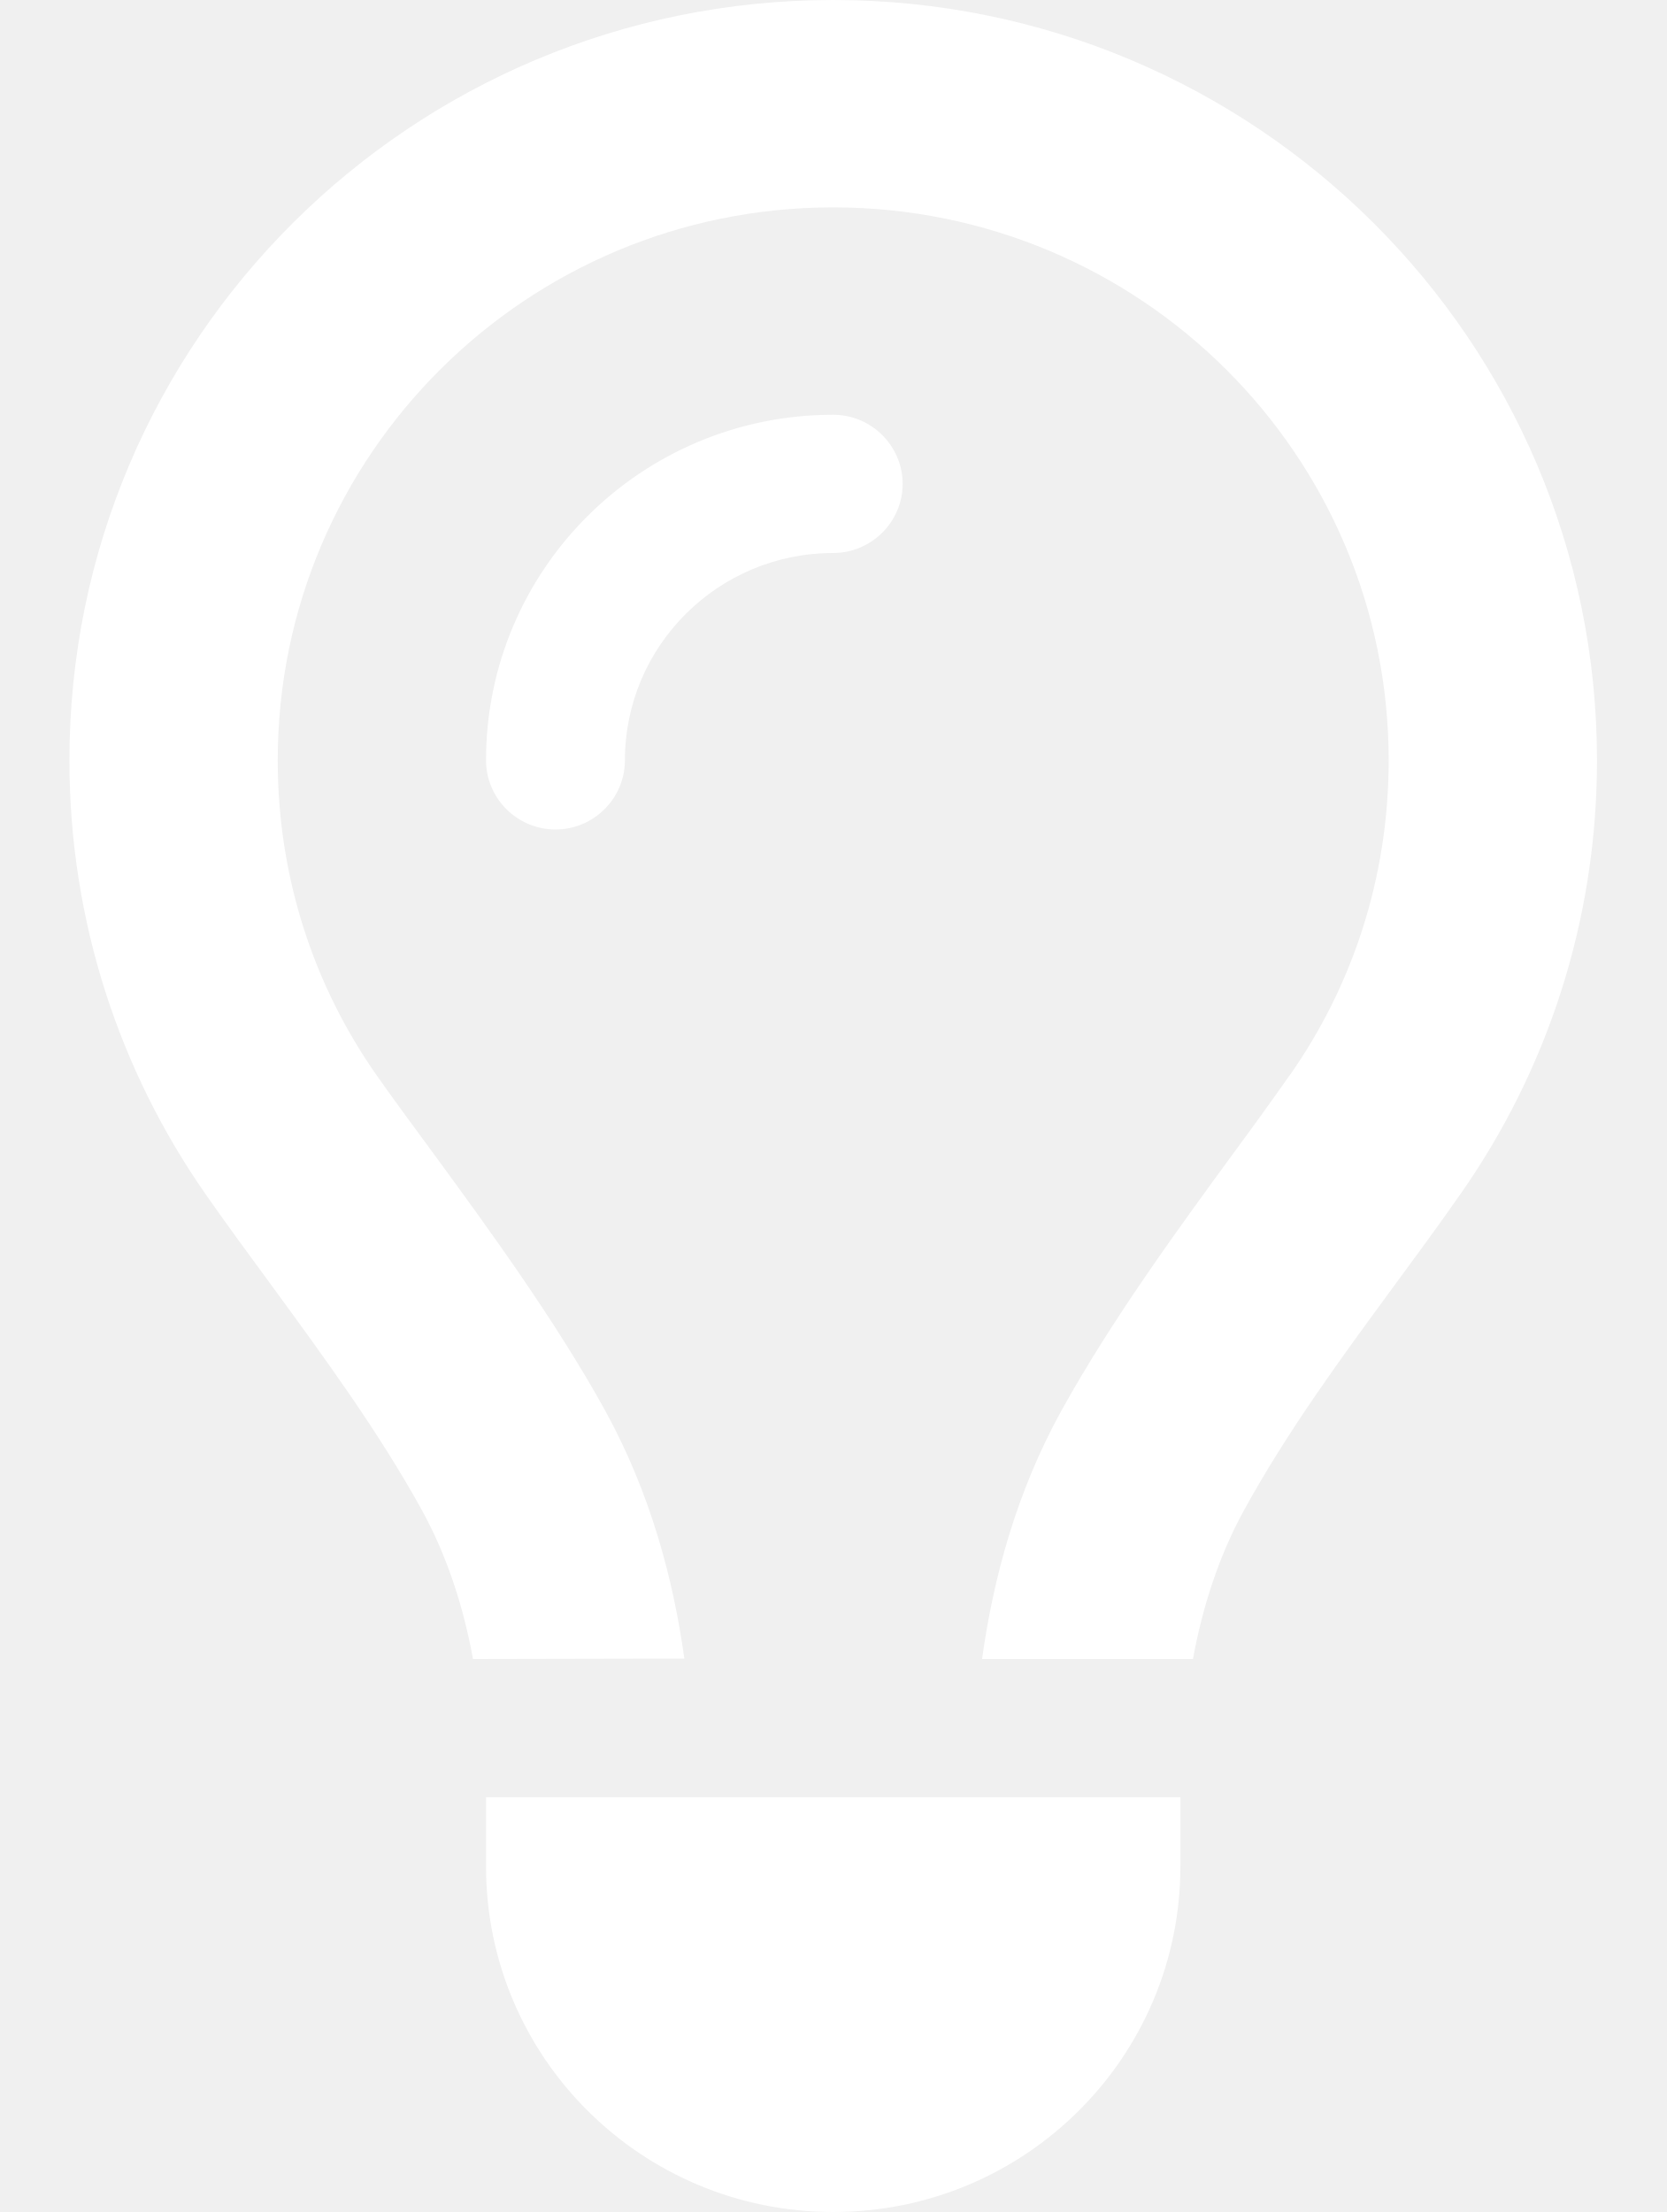
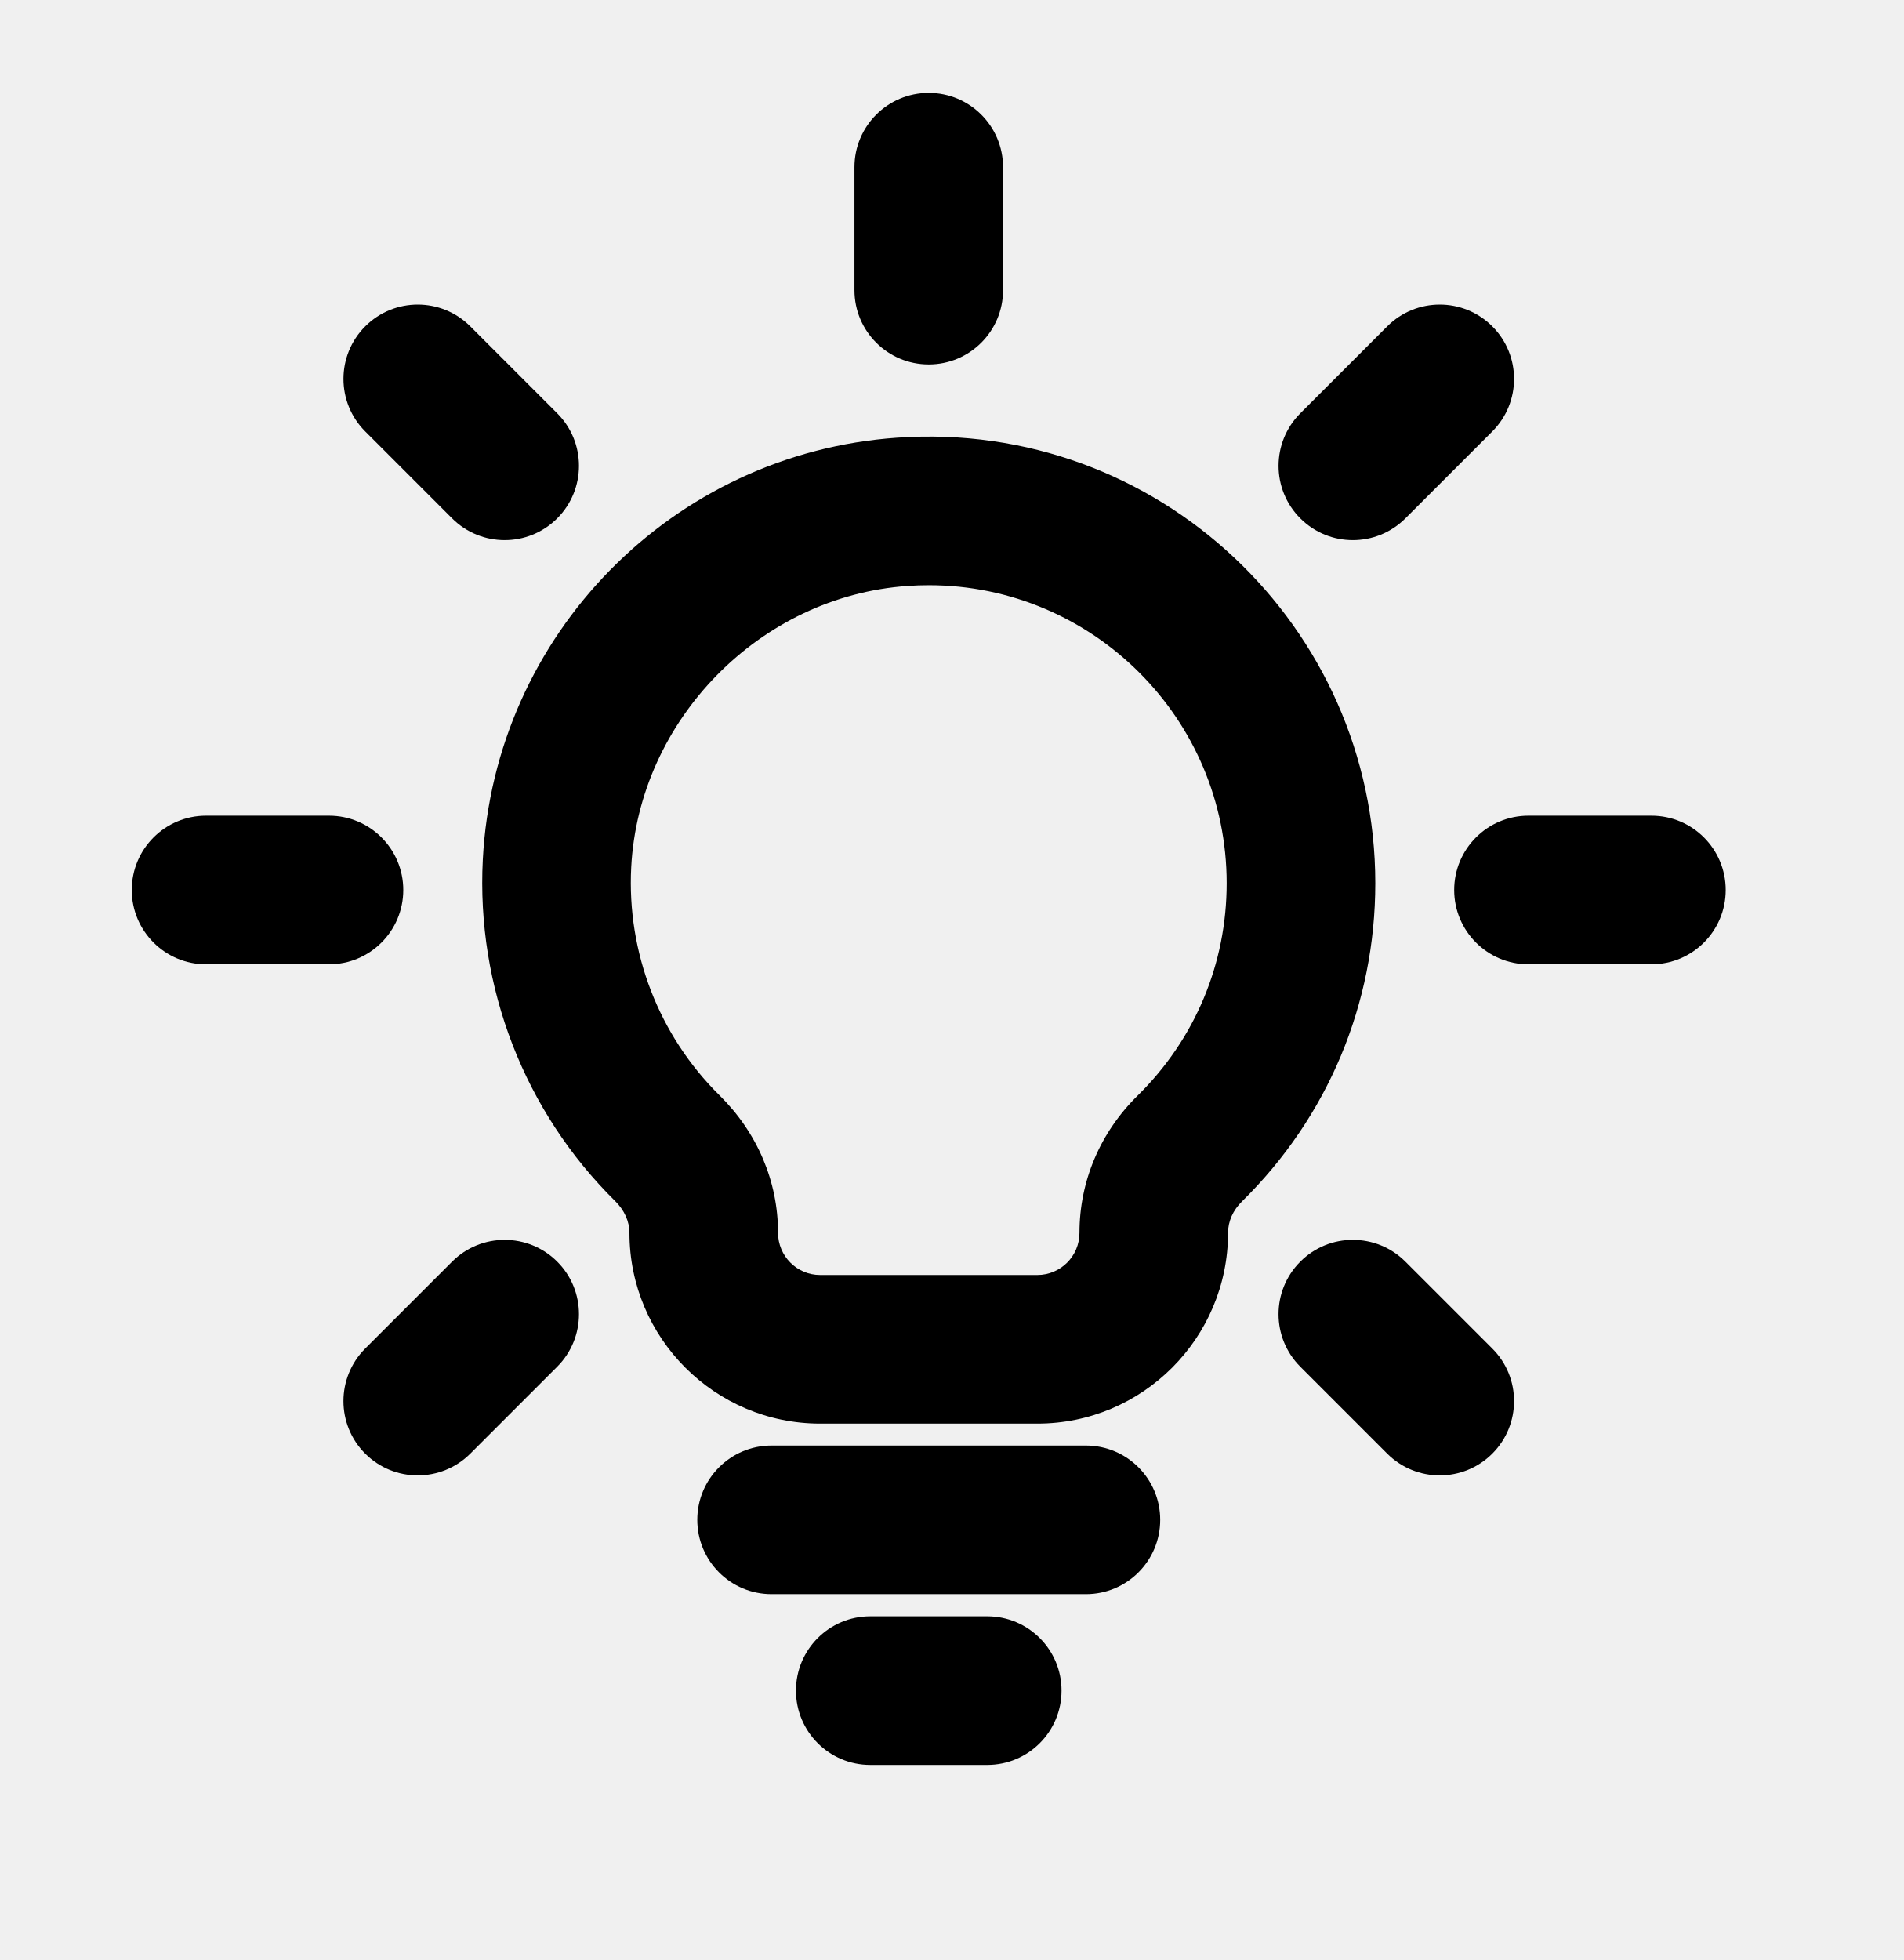
- <svg xmlns="http://www.w3.org/2000/svg" width="113" height="150" viewBox="0 0 113 150" fill="none">
-   <path d="M87.457 72.92C91.695 66.885 94.167 59.531 94.167 51.562C94.167 30.85 77.305 14.062 56.5 14.062C35.695 14.062 18.833 30.85 18.833 51.562C18.833 59.531 21.305 66.885 25.543 72.92C26.631 74.473 27.926 76.231 29.309 78.106C33.105 83.291 37.637 89.502 41.021 95.625C44.082 101.191 45.641 106.992 46.407 112.471L32.075 112.5C31.428 108.984 30.339 105.557 28.603 102.393C25.69 97.119 22.07 92.168 18.451 87.217C16.921 85.137 15.39 83.057 13.919 80.947C8.122 72.627 4.708 62.49 4.708 51.562C4.708 23.086 27.897 0 56.5 0C85.103 0 108.292 23.086 108.292 51.562C108.292 62.49 104.878 72.627 99.052 80.947C97.58 83.057 96.05 85.137 94.52 87.217C90.9 92.139 87.281 97.09 84.367 102.393C82.631 105.557 81.542 108.984 80.895 112.5H66.594C67.359 107.021 68.918 101.191 71.979 95.654C75.363 89.531 79.894 83.32 83.691 78.135C85.074 76.26 86.339 74.502 87.428 72.949L87.457 72.92ZM56.5 37.5C48.702 37.5 42.375 43.799 42.375 51.562C42.375 54.141 40.256 56.25 37.667 56.25C35.077 56.25 32.958 54.141 32.958 51.562C32.958 38.613 43.493 28.125 56.5 28.125C59.09 28.125 61.208 30.234 61.208 32.812C61.208 35.391 59.09 37.5 56.5 37.5ZM56.5 150C43.493 150 32.958 139.512 32.958 126.562V121.875H80.042V126.562C80.042 139.512 69.507 150 56.5 150Z" fill="white" />
+ <svg xmlns="http://www.w3.org/2000/svg" xml:space="preserve" style="max-height: 500px" viewBox="0 0 102.5 105.5" y="0px" x="0px" version="1.1" width="102.5" height="105.5">
+   <g>
+     <path d="M48.304,23.559C36.212,24.392,26.62,34.155,25.993,46.268c-0.355,6.863,2.241,13.563,7.123,18.38   c0.497,0.491,0.771,1.097,0.771,1.714c0,5.66,4.604,10.266,10.265,10.266h11.697c5.66,0,10.265-4.605,10.265-10.277   c0-0.608,0.265-1.205,0.746-1.678c4.63-4.555,7.181-10.64,7.181-17.133C74.04,33.723,62.329,22.584,48.304,23.559z M61.248,58.97   c-2.021,1.989-3.134,4.61-3.134,7.392c0,1.249-1.016,2.266-2.265,2.266H44.151c-1.249,0-2.265-1.017-2.265-2.274   c0-2.766-1.119-5.394-3.152-7.398c-3.257-3.215-4.99-7.688-4.752-12.272c0.411-7.944,6.944-14.596,14.872-15.143   C49.239,31.513,49.621,31.5,50,31.5c8.844,0,16.039,7.195,16.039,16.039C66.04,51.871,64.338,55.93,61.248,58.97z" />
+     <path d="M58.461,77.808H41.539c-2.209,0-4,1.791-4,4s1.791,4,4,4h16.922c2.209,0,4-1.791,4-4S60.67,77.808,58.461,77.808z" />
+     <path d="M53.149,87h-6.298c-2.209,0-4,1.791-4,4s1.791,4,4,4h6.298c2.209,0,4-1.791,4-4S55.358,87,53.149,87z" />
+     <path d="M21.711,47.905c0-2.209-1.791-4-4-4h-6.617c-2.209,0-4,1.791-4,4s1.791,4,4,4h6.617   C19.92,51.905,21.711,50.114,21.711,47.905z" />
+     <path d="M88.905,43.905h-6.617c-2.209,0-4,1.791-4,4s1.791,4,4,4h6.617c2.209,0,4-1.791,4-4S91.114,43.905,88.905,43.905z" />
+     <path d="M24.34,27.902c0.781,0.781,1.805,1.172,2.829,1.172s2.047-0.391,2.829-1.172c1.562-1.562,1.562-4.095,0-5.656l-4.679-4.679   c-1.563-1.563-4.095-1.563-5.657,0c-1.562,1.562-1.562,4.095,0,5.656L24.34,27.902z" />
+     <path d="M75.66,67.909c-1.563-1.563-4.095-1.563-5.657,0c-1.562,1.562-1.562,4.095,0,5.656l4.679,4.679   c0.781,0.781,1.805,1.172,2.829,1.172s2.047-0.391,2.829-1.172c1.562-1.562,1.562-4.095,0-5.656L75.66,67.909z" />
+     <path d="M72.832,29.074c1.024,0,2.047-0.391,2.829-1.172l4.679-4.679c1.562-1.562,1.562-4.095,0-5.656   c-1.563-1.563-4.095-1.563-5.657,0l-4.679,4.679c-1.562,1.562-1.562,4.095,0,5.656C70.784,28.684,71.808,29.074,72.832,29.074z" />
+     <path d="M24.34,67.909l-4.679,4.679c-1.562,1.562-1.562,4.095,0,5.656c0.781,0.781,1.805,1.172,2.829,1.172   s2.047-0.391,2.829-1.172l4.679-4.679c1.562-1.562,1.562-4.095,0-5.656C28.435,66.347,25.902,66.347,24.34,67.909z" />
+     <path d="M46,9v6.617c0,2.209,1.791,4,4,4s4-1.791,4-4V9c0-2.209-1.791-4-4-4S46,6.791,46,9z" />
+   </g>
+   <text font-family="'Helvetica Neue', Helvetica, Arial-Unicode, Arial, Sans-serif" font-weight="bold" font-size="5px" fill="#000000" y="115" x="0">Created by Maxim Kulikov</text>
+   <text font-family="'Helvetica Neue', Helvetica, Arial-Unicode, Arial, Sans-serif" font-weight="bold" font-size="5px" fill="#000000" y="120" x="0">from the Noun Project</text>
</svg>
